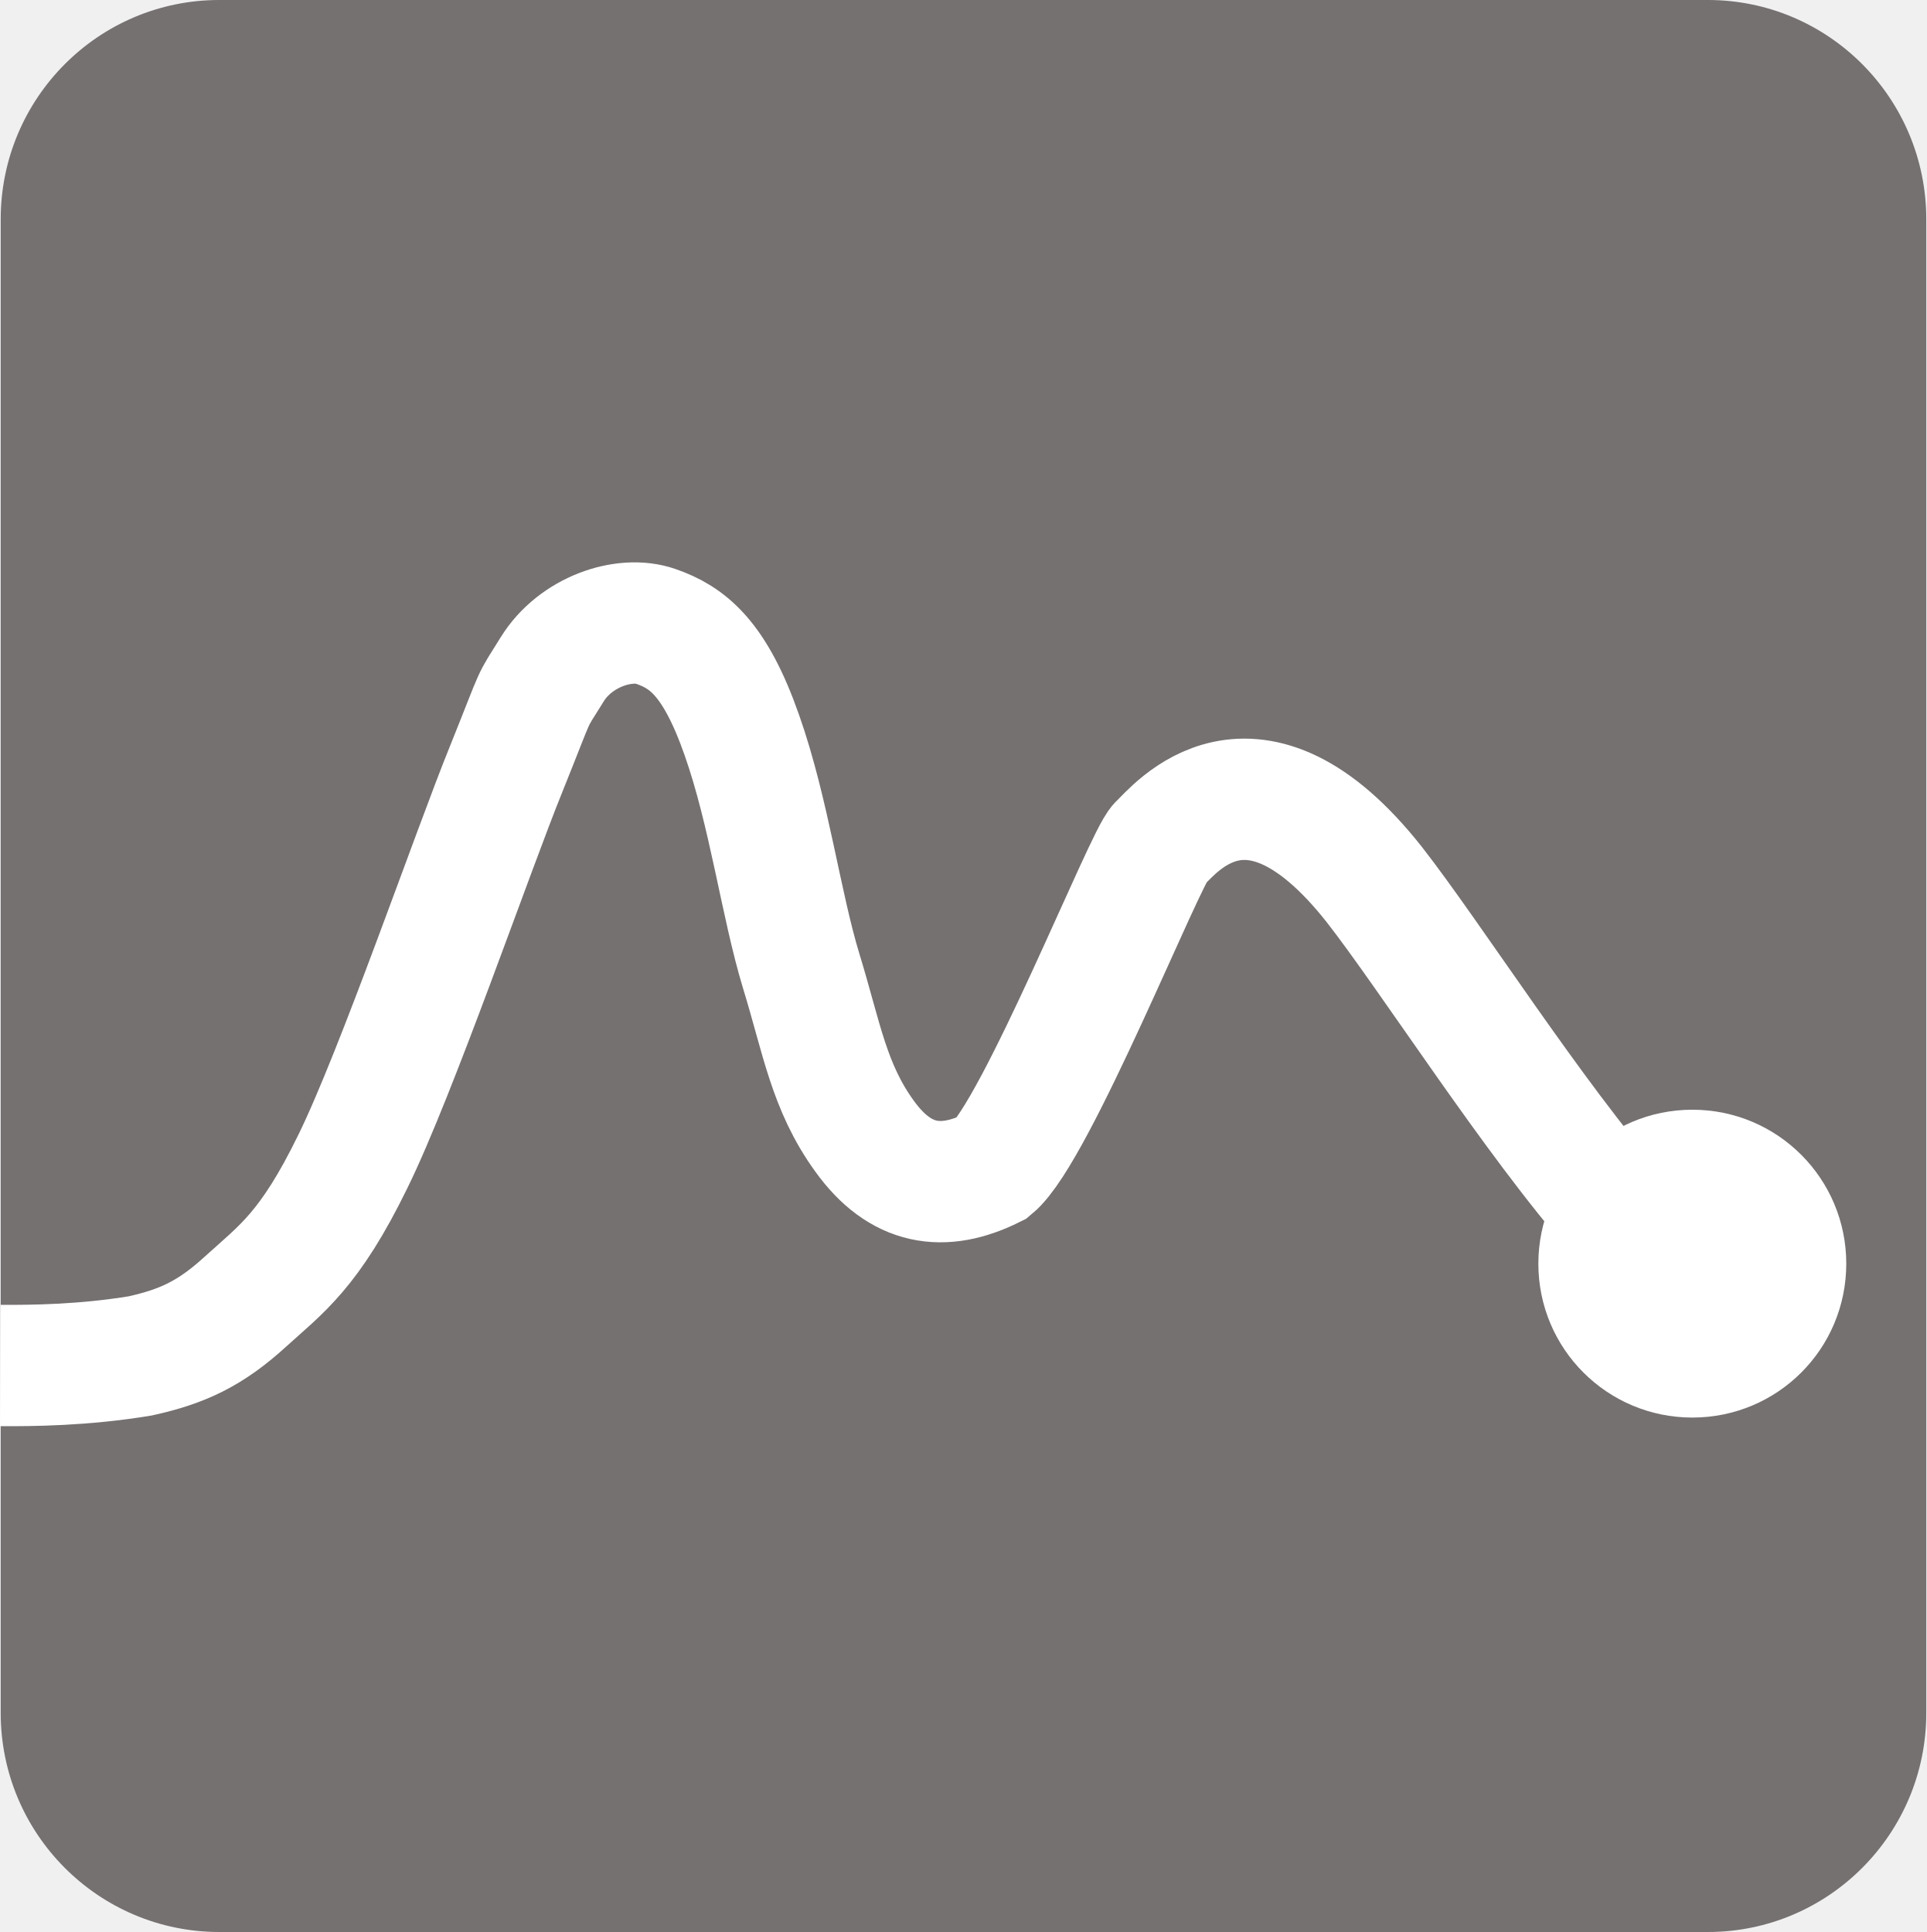
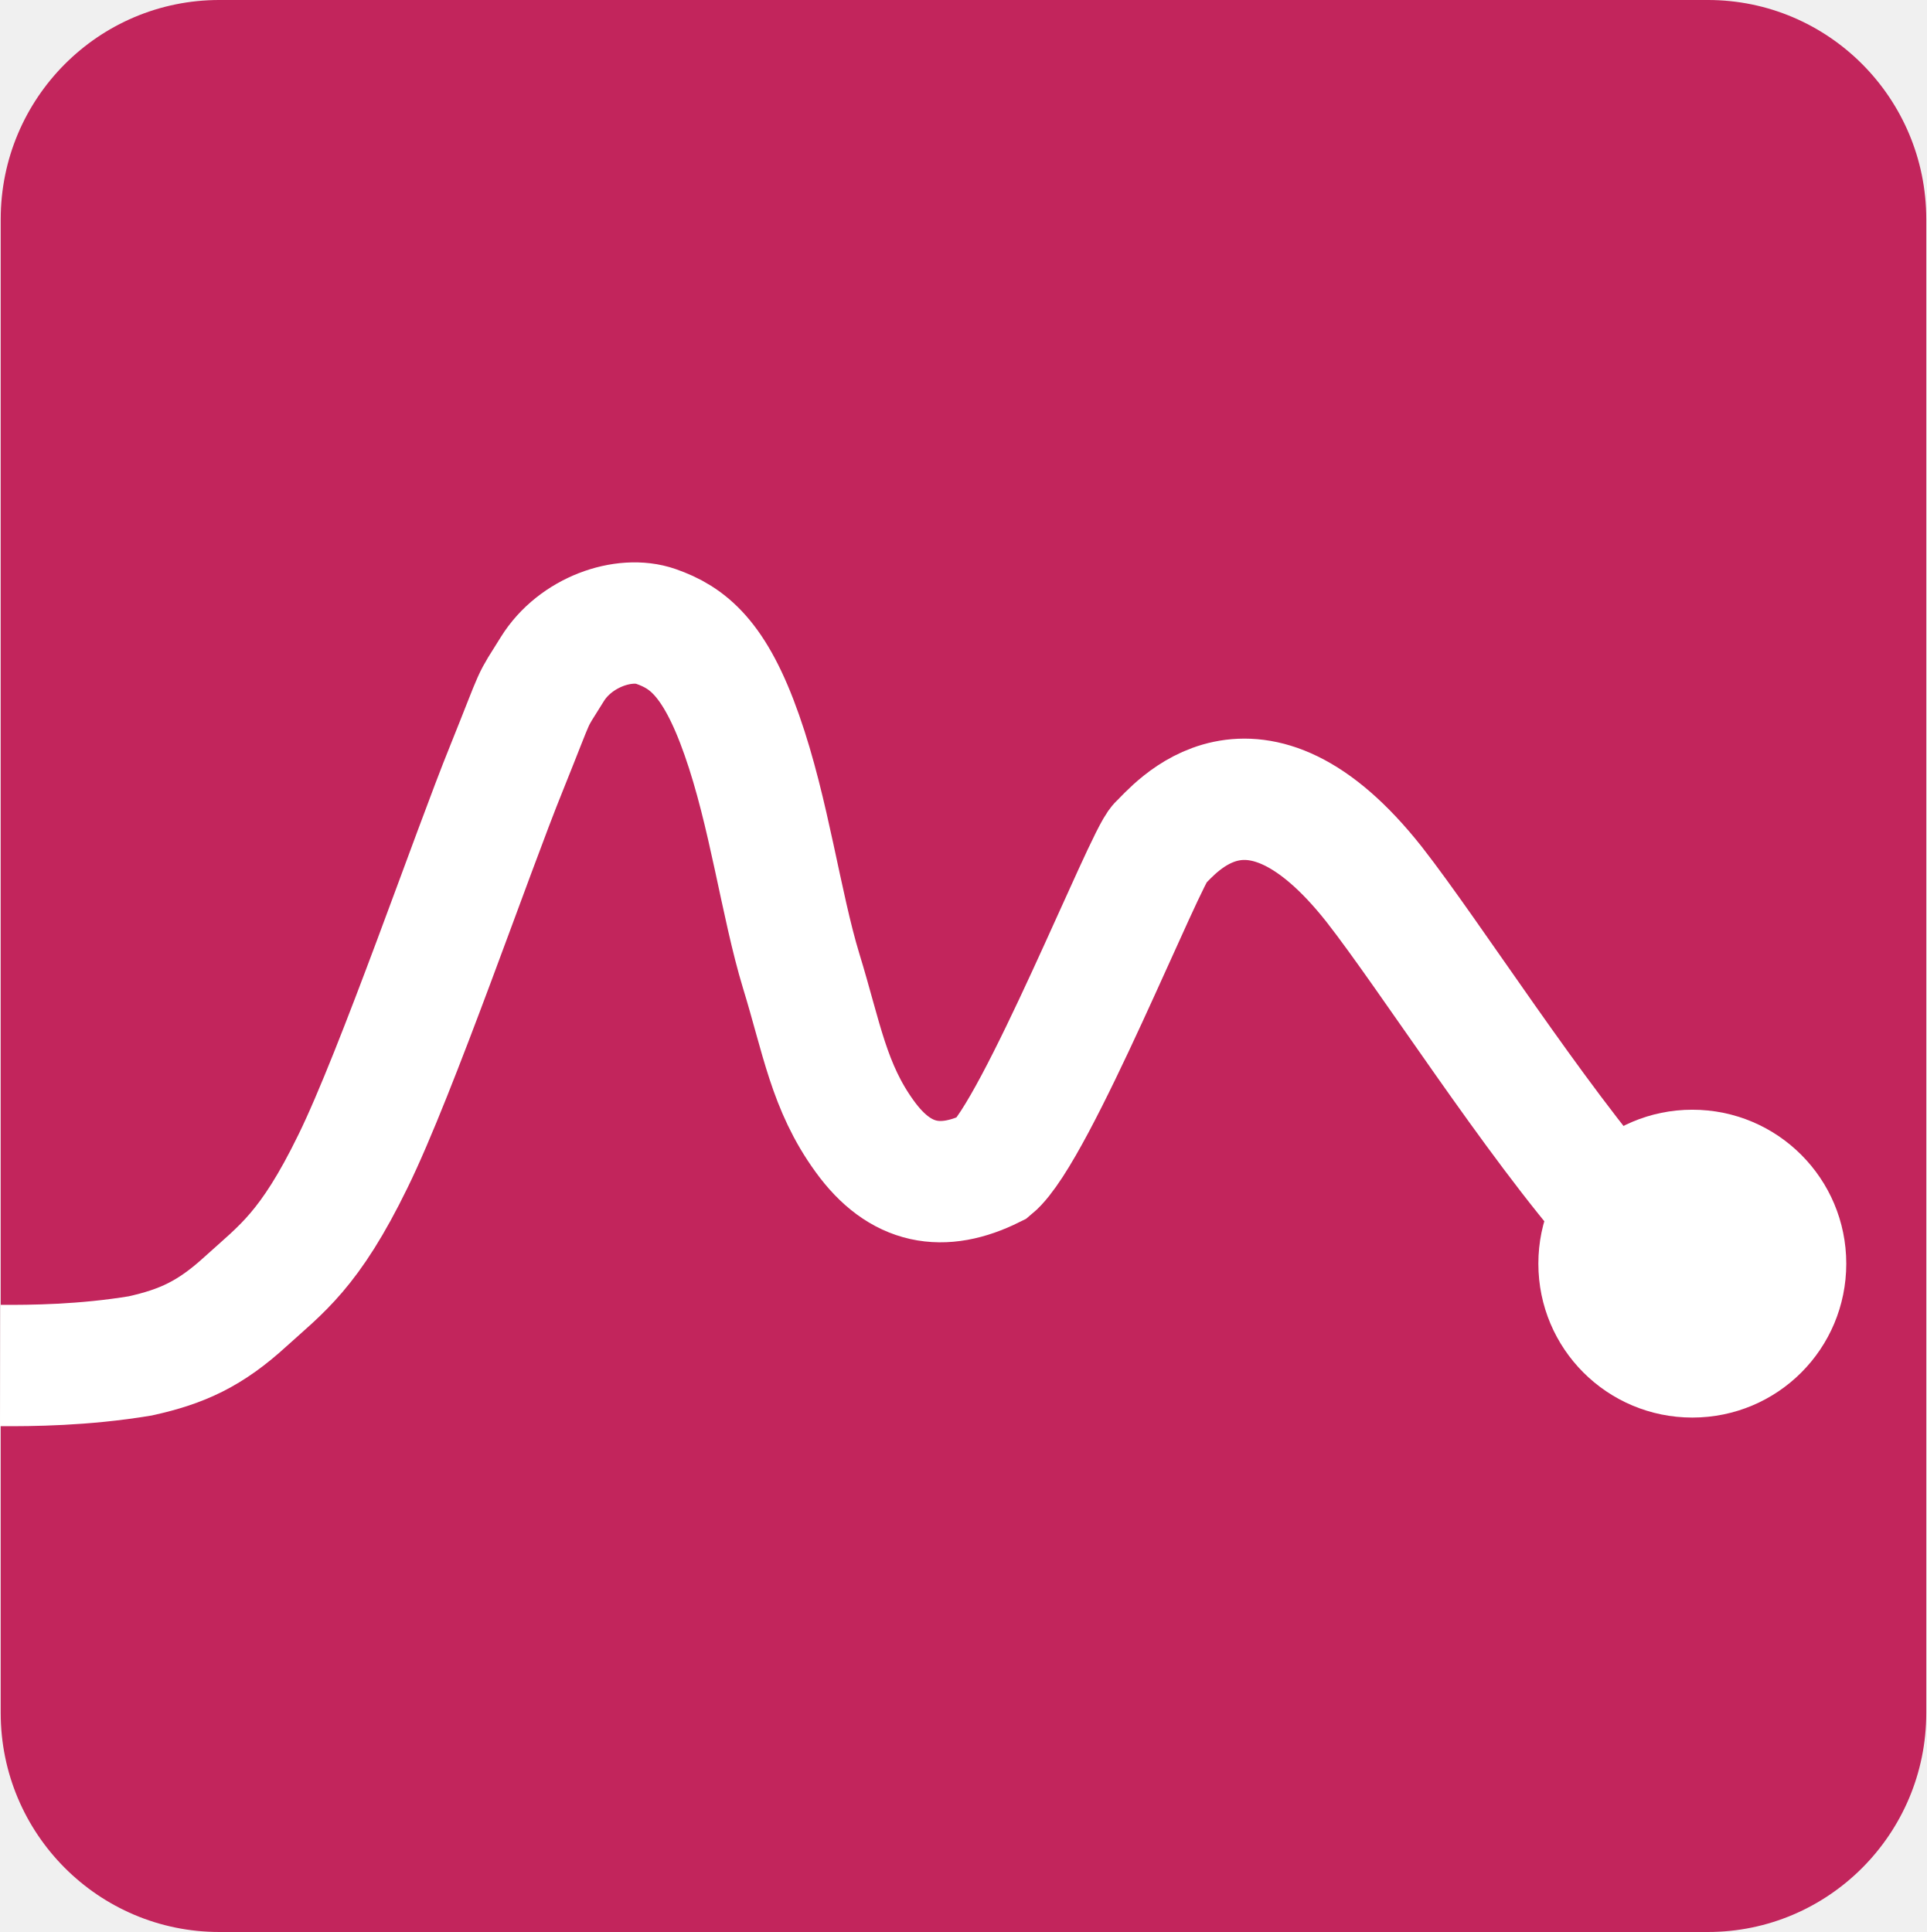
<svg xmlns="http://www.w3.org/2000/svg" width="512.00" height="513.63" viewBox="0 0 307.282 308.261">
  <defs>
    <defs id="defs1">
      <clipPath clipPathUnits="userSpaceOnUse" id="nirs4all_papers_clip">
        <path d="M 75.196,-0.48 H 381.42 V 303.184 H 75.196 Z" id="path1" />
      </clipPath>
    </defs>
  </defs>
  <g transform="translate(0,0)">
    <g id="g8" transform="translate(-0.251271,1.105743)">
      <g id="g9">
-         <path style="fill:#767171;fill-opacity:1;fill-rule:evenodd;stroke:none" d="M 1.532,35.751 C 1.532,16.792 16.891,1.432 35.85,1.432 H 269.478 c 18.919,0 34.278,15.359 34.278,34.318 V 269.538 c 0,18.919 -15.359,34.278 -34.278,34.278 H 35.85 c -18.959,0 -34.318,-15.359 -34.318,-34.278 z" id="path2" transform="matrix(1.016366,0,0,1.019436,-1.193727,-2.565972)" />
+         <path style="fill:#C2255C;fill-opacity:1;fill-rule:evenodd;stroke:none" d="M 1.532,35.751 C 1.532,16.792 16.891,1.432 35.85,1.432 H 269.478 c 18.919,0 34.278,15.359 34.278,34.318 V 269.538 c 0,18.919 -15.359,34.278 -34.278,34.278 H 35.85 c -18.959,0 -34.318,-15.359 -34.318,-34.278 z" id="path2" transform="matrix(1.016366,0,0,1.019436,-1.193727,-2.565972)" />
        <path style="fill:none;stroke:#ffffff;stroke-width:19.359px;stroke-linecap:butt;stroke-linejoin:miter;stroke-miterlimit:8;stroke-dasharray:none;stroke-opacity:1" clip-path="url(#nirs4all_papers_clip)" d="m 78.351,215.764 c 4.918,0.027 13.252,-0.031 22.324,-1.535 6.68,-1.48 11.159,-3.52 16.799,-8.68 5.68,-5.16 10.199,-8.16 17.119,-22.359 6.96,-14.159 19.159,-49.597 24.479,-62.677 5.28,-13.119 3.64,-9.919 7.32,-15.839 3.68,-5.96 11.479,-8.6 16.519,-6.84 5.04,1.76 9.4,5 13.719,17.319 4.36,12.359 6.24,27.039 9.479,37.678 3.28,10.679 4.4,18.479 10.119,26.359 5.68,7.88 12.481,8.963 20.439,5 6.876,-5.694 24.359,-49.637 26.599,-51.677 2.24,-2.04 14.719,-18.239 34.238,6.48 8.92,11.399 25.559,37.558 38.798,52.557" id="path3" transform="translate(-78.04647,1.00513)" />
        <path style="fill:#ffffff;fill-opacity:1;fill-rule:evenodd;stroke:none" d="m 245.652,200.515 c 0,-13.559 10.999,-24.559 24.559,-24.559 13.599,0 24.559,10.999 24.559,24.559 0,13.599 -10.959,24.559 -24.559,24.559 -13.559,0 -24.559,-10.959 -24.559,-24.559 z" id="path4" />
      </g>
    </g>
  </g>
</svg>
